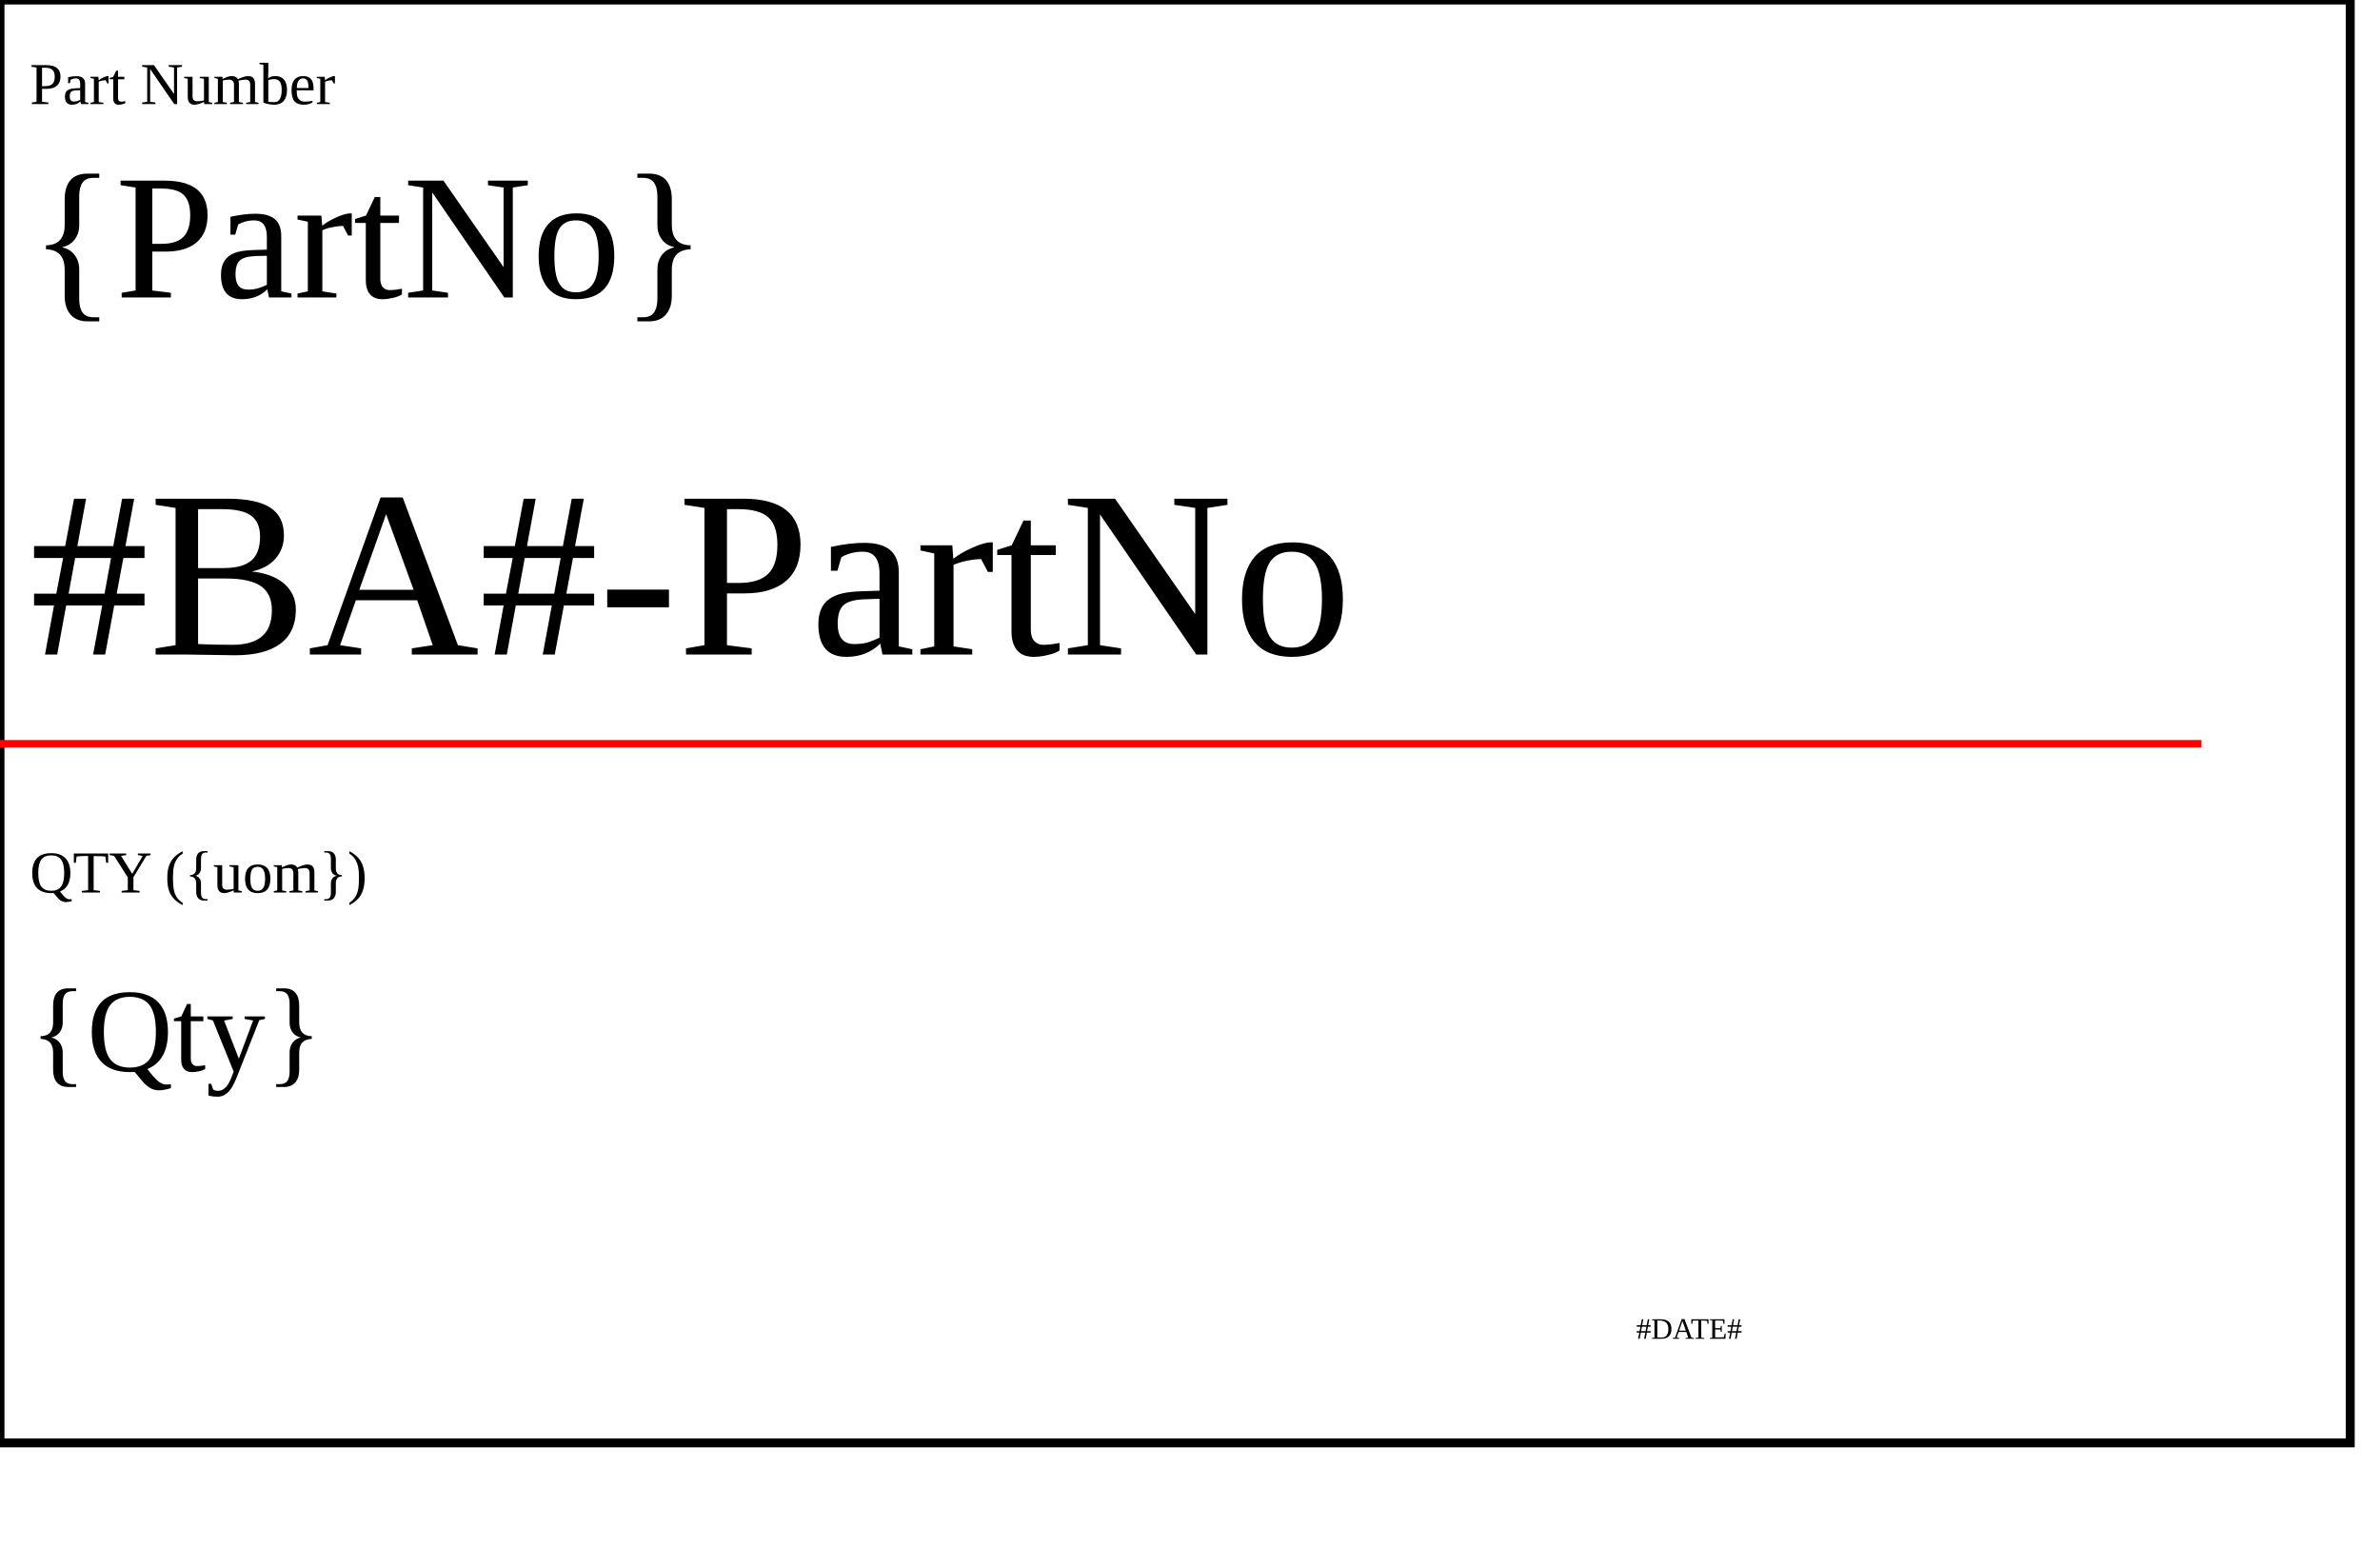
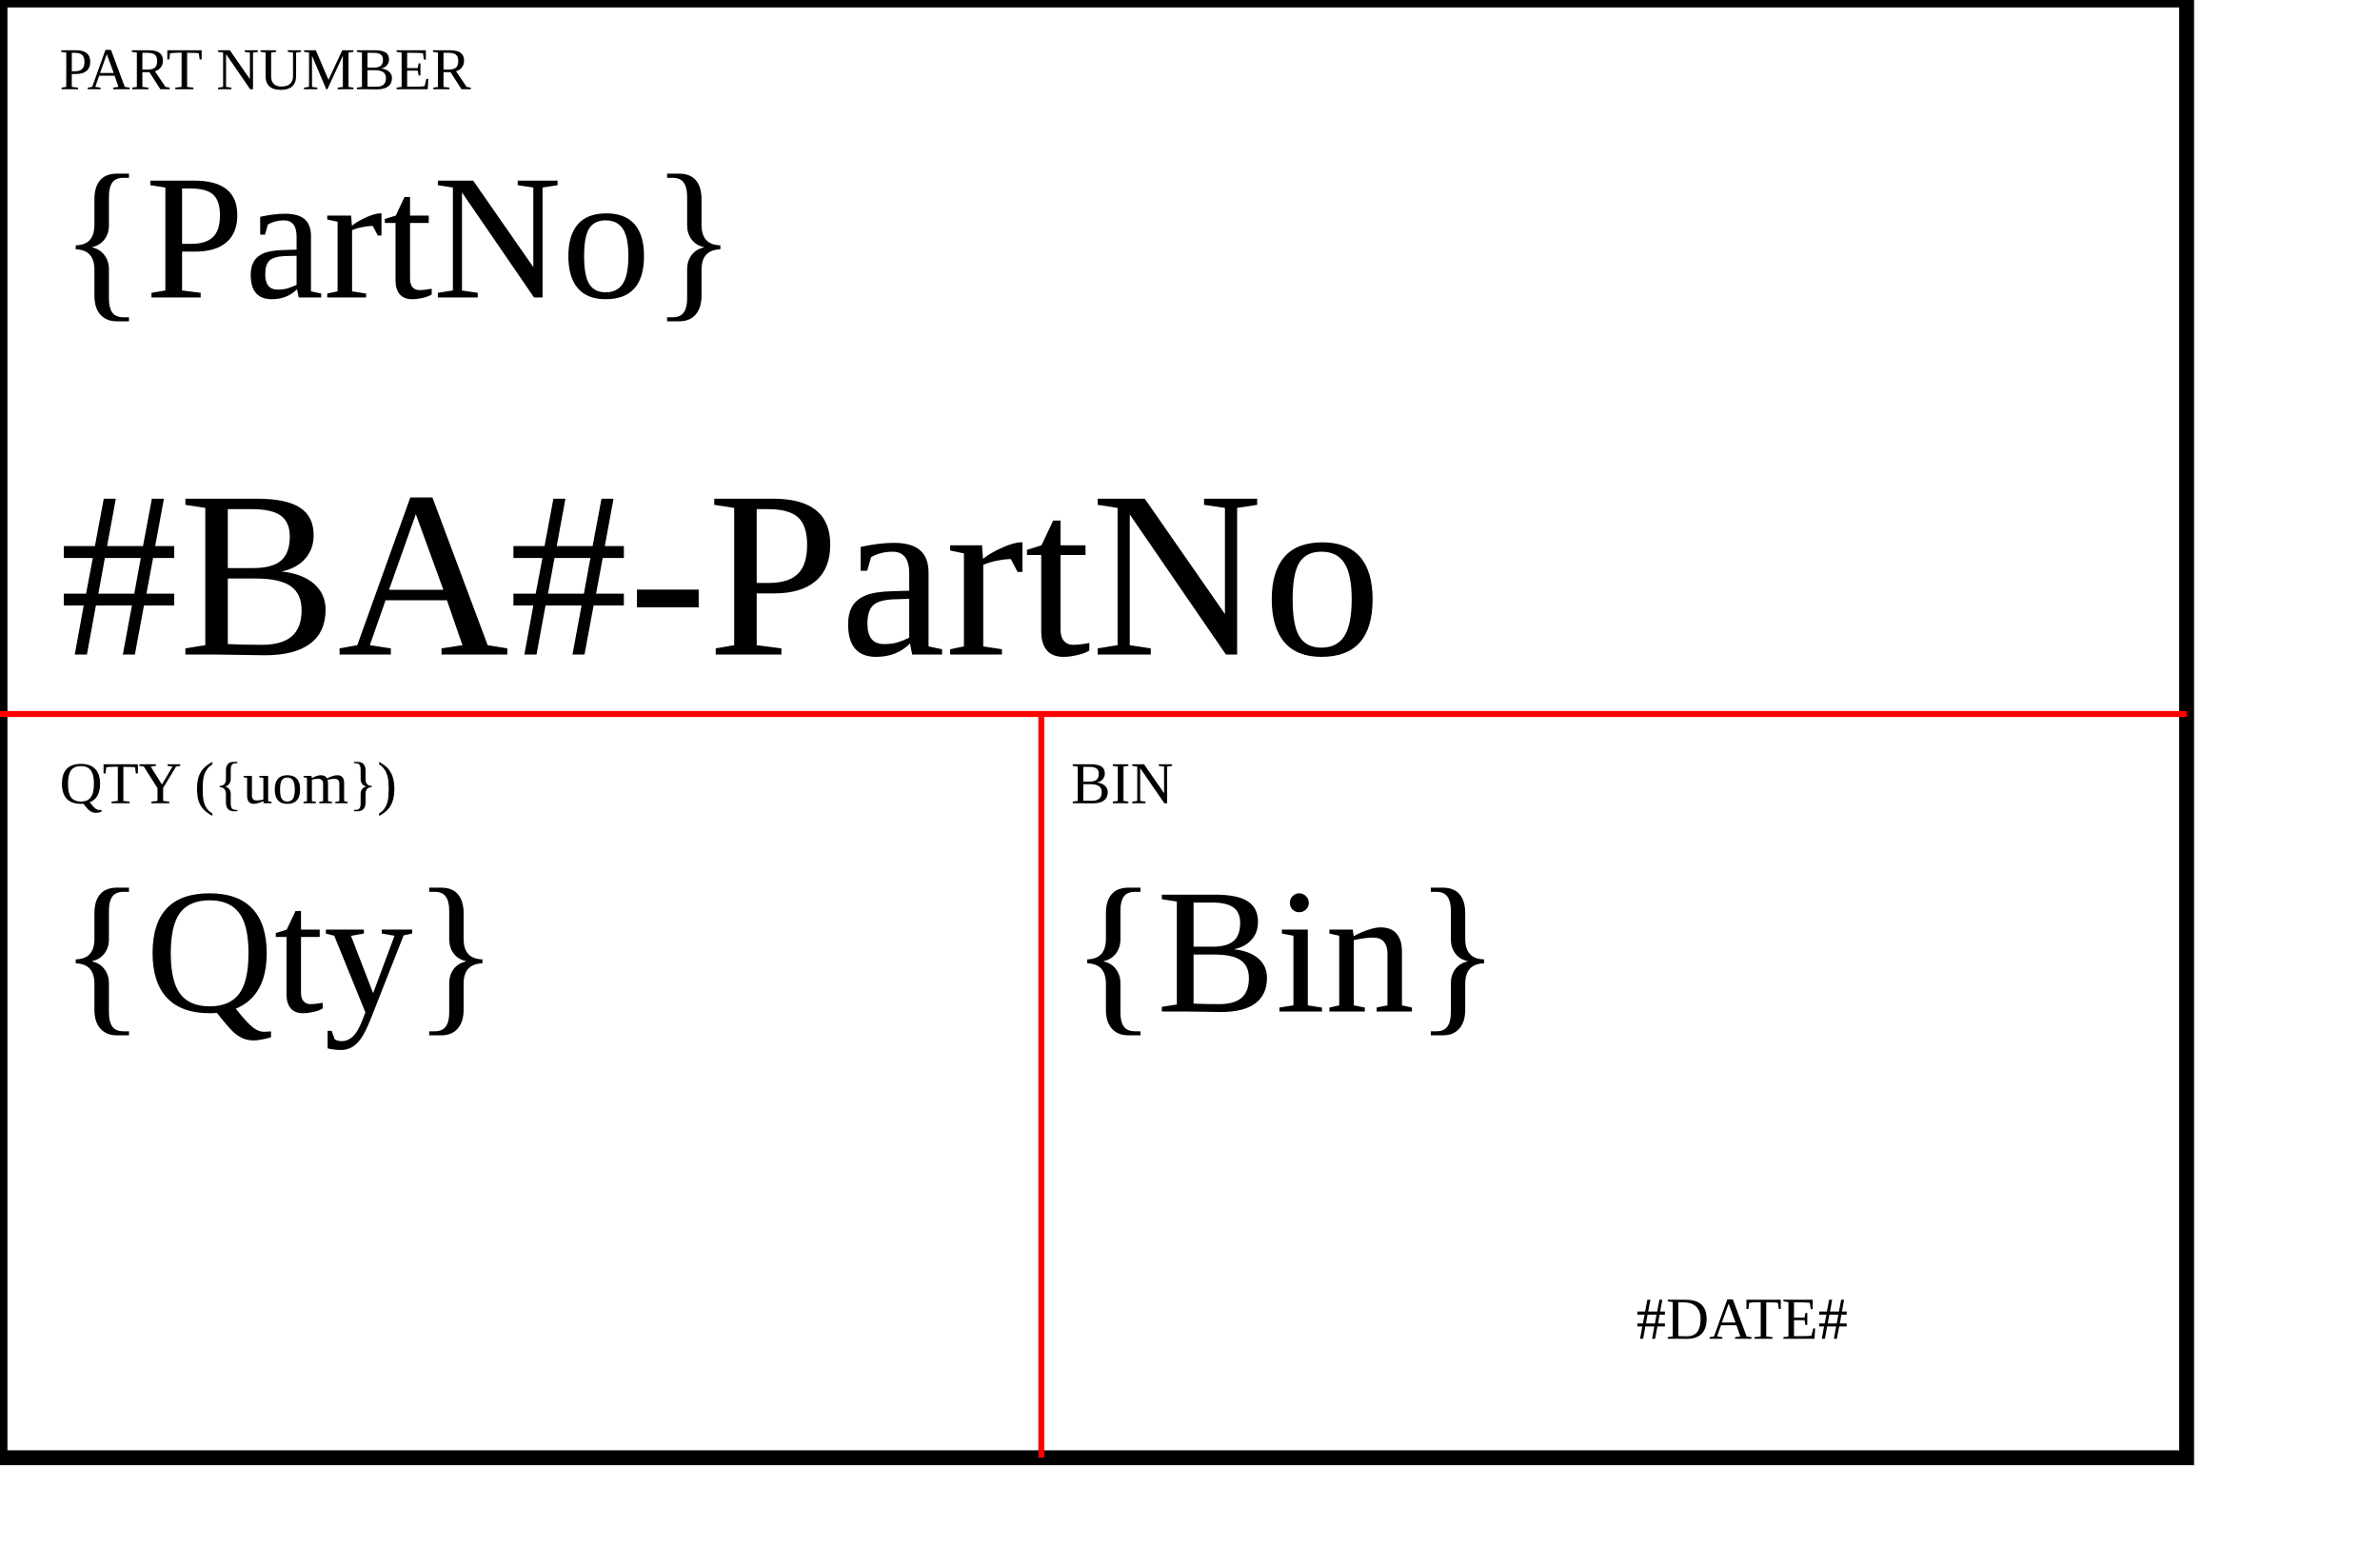
- <svg width="80mm" height="52mm" style="border: 1px solid #CCC" data-template-name="test">
-   <rect x="0mm" y="0mm" width="79mm" height="48.5mm" style="stroke: #000000; fill: none;" stroke-width="0.3mm" />
-   <line x1="0mm" y1="25mm" x2="74mm" y2="25mm" stroke="red" stroke-width="0.25mm" fill="none" />
-   <text x="1mm" y="3.5mm" font-size="2mm">Part Number</text>
-   <text x="1mm" y="10mm" font-size="6mm">{PartNo}</text>
-   <text x="1mm" y="30mm" font-size="2mm">QTY ({uom})</text>
-   <text x="1mm" y="36mm" font-size="4mm">{Qty}</text>
-   <text x="1mm" y="22mm" font-size="8mm" data-barcode-type="CODE39">#BA#-PartNo</text>
-   <text x="55mm" y="45mm" font-size="1mm">#DATE#</text>
+ <svg width="80mm" height="52mm" style="border: 1px solid #CCC" data-template-name="test" labelGap="2" leftMargin="26" rowOffset="-15" startPos="20">
+   <rect x="0mm" y="0mm" width="73.5mm" height="49mm" style="stroke: #000000; fill: none;" stroke-width="0.5mm" />
+   <line x1="0mm" y1="24mm" x2="73.5mm" y2="24mm" stroke="red" stroke-width="0.2mm" fill="none" />
+   <line x1="35mm" y1="24mm" x2="35mm" y2="49mm" stroke="red" stroke-width="0.2mm" fill="none" />
+   <text x="2mm" y="3mm" font-size="2mm">PART NUMBER</text>
+   <text x="2mm" y="10mm" font-size="6mm">{PartNo}</text>
+   <text x="2mm" y="22mm" font-size="8mm" data-barcode-type="CODE39">#BA#-PartNo</text>
+   <text x="2mm" y="27mm" font-size="2mm">QTY ({uom})</text>
+   <text x="2mm" y="34mm" font-size="6mm">{Qty}</text>
+   <text x="36mm" y="27mm" font-size="2mm">BIN</text>
+   <text x="36mm" y="34mm" font-size="6mm">{Bin}</text>
+   <text x="55mm" y="45mm" font-size="2mm">#DATE#</text>
</svg>
